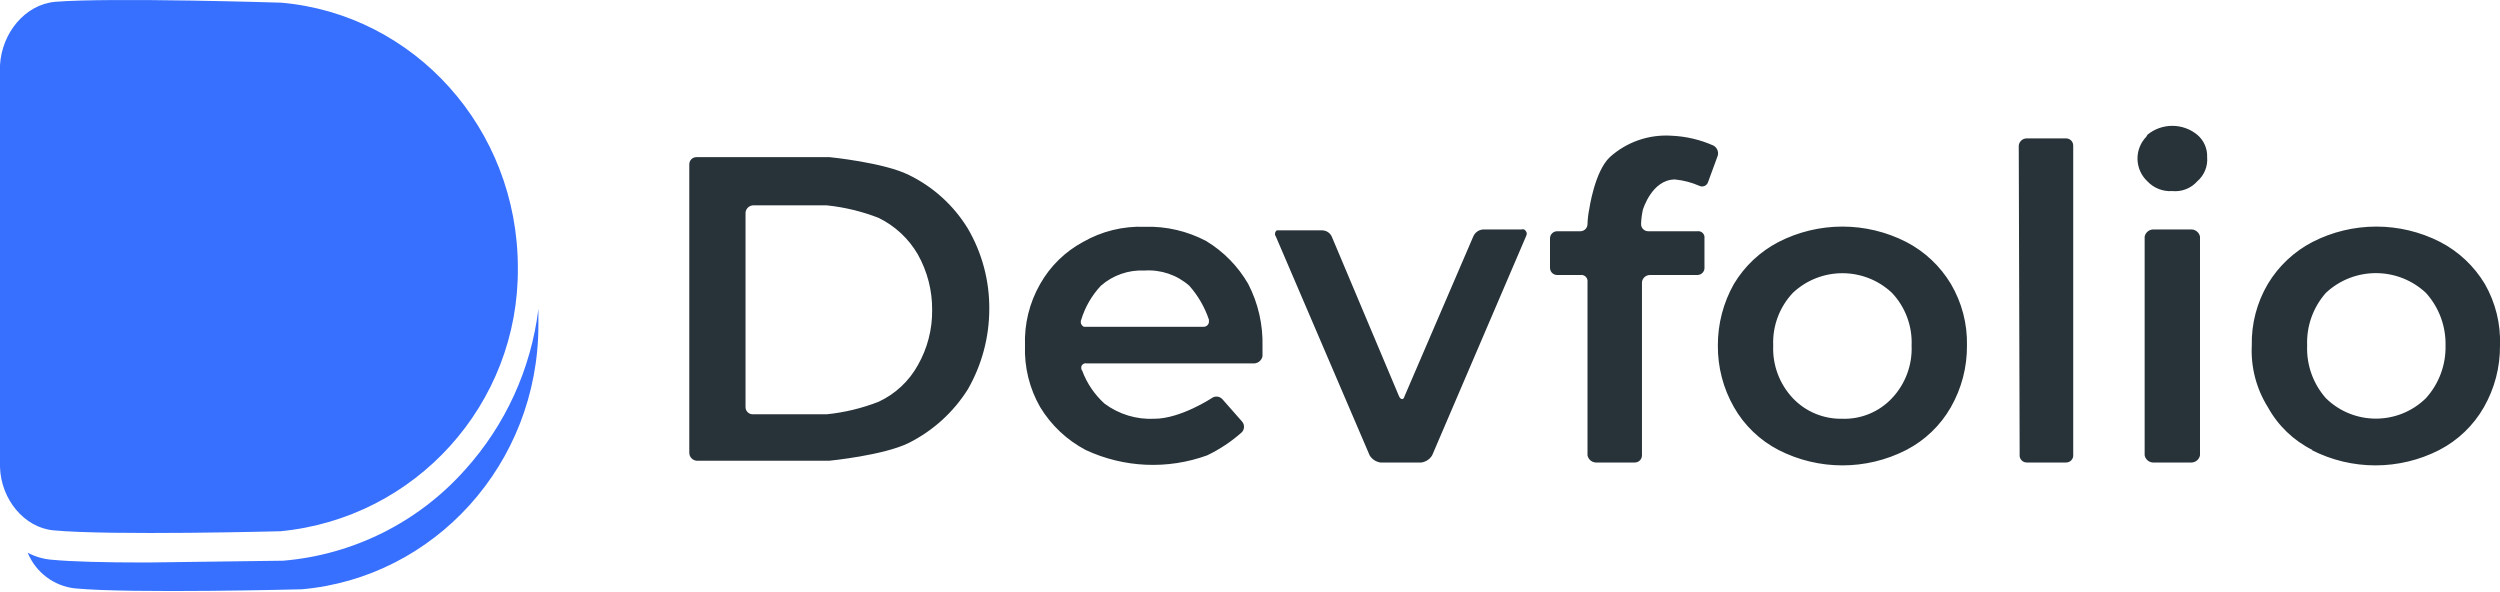
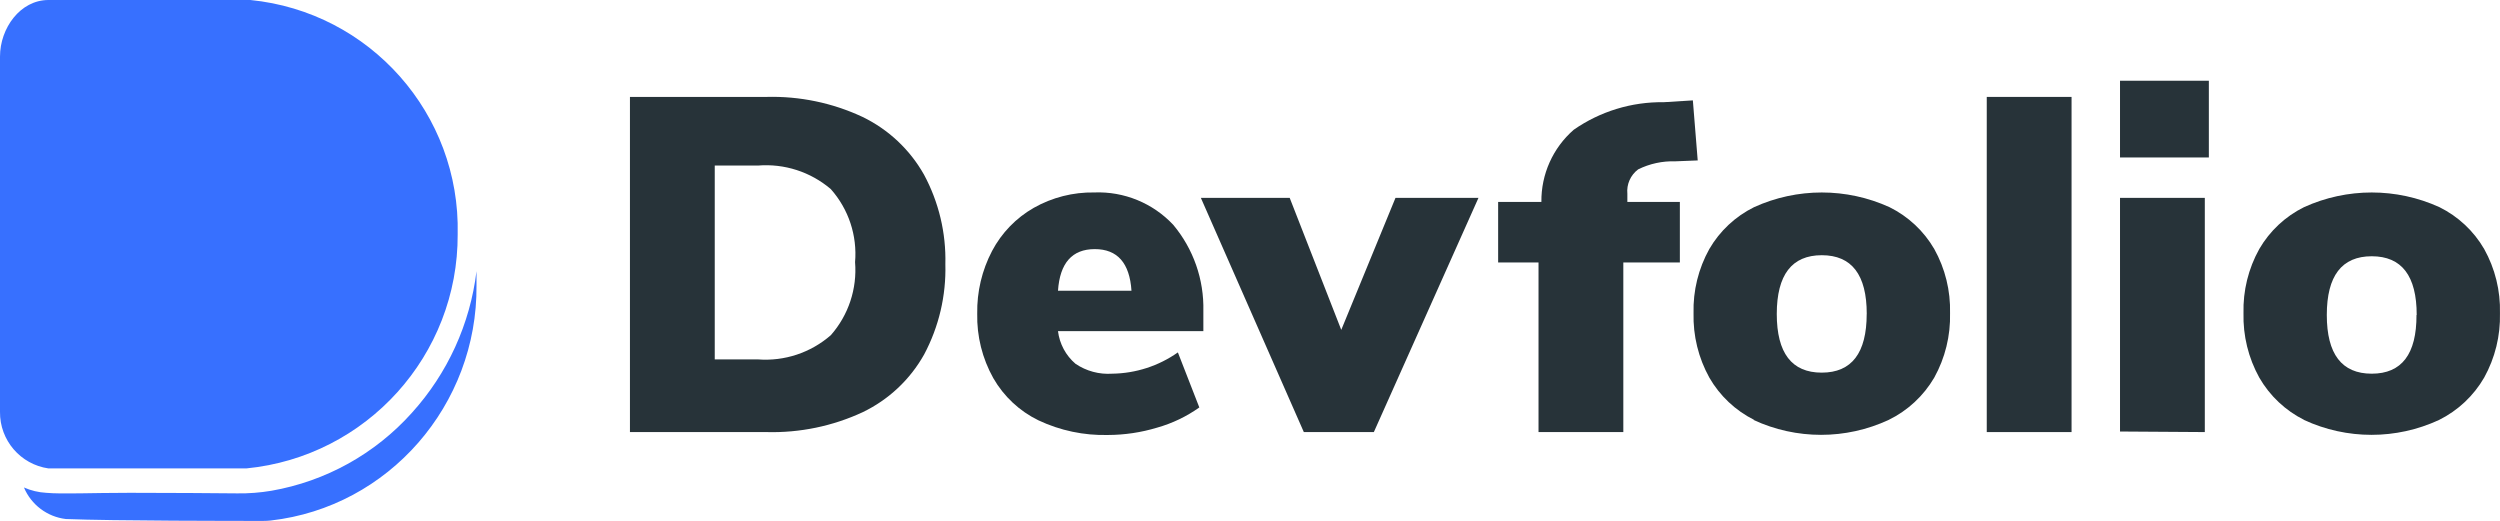
- <svg xmlns="http://www.w3.org/2000/svg" id="Layer_1" data-name="Layer 1" viewBox="0 0 280 66.2">
+ <svg xmlns="http://www.w3.org/2000/svg" viewBox="0 0 619.1 129">
  <defs>
-     <style>.cls-1{fill:#3770ff;}.cls-2{fill:#273339;}</style>
+     <style>.cls-1{fill:#273339;}.cls-2{fill:#3770ff;}</style>
  </defs>
-   <path class="cls-1" d="M60.3,36.4C60.3,52,48.6,64.7,33.8,66c0,0-19.1.5-25.4-.1a6.5,6.5,0,0,1-5.3-4,6.9,6.9,0,0,0,2.8.8q3.2.3,10.5.3l15.2-.2h.1A30.7,30.7,0,0,0,52.1,52.6a32.8,32.8,0,0,0,8.2-18Z" transform="translate(0 0)" />
-   <path class="cls-1" d="M58,30A29.4,29.4,0,0,1,31.4,59.5S12.4,60,6,59.4c-3.3-.3-5.9-3.5-6-7.1V7.3C.2,3.7,2.8.5,6.2.2c6.3-.5,25.3.1,25.3.1C46.4,1.6,58,14.4,58,30Z" transform="translate(0 0)" />
-   <path class="cls-2" d="M77.2,18.4a.8.8,0,0,1,.8-.8H92.9s6.1.6,8.9,2a15.9,15.9,0,0,1,6.6,6,17.6,17.6,0,0,1,2.4,9,18.1,18.1,0,0,1-2.4,9,16.6,16.6,0,0,1-6.6,6c-2.8,1.4-8.9,2-8.9,2H78a.9.9,0,0,1-.8-.9ZM91,46.4h1.6A22.2,22.2,0,0,0,98.4,45a9.7,9.7,0,0,0,4.4-4.1,12.2,12.2,0,0,0,1.6-6.2,12.5,12.5,0,0,0-1.6-6.2,10.3,10.3,0,0,0-4.4-4.1A22.4,22.4,0,0,0,92.6,23H84.3a.9.9,0,0,0-.8.8V45.6a.8.8,0,0,0,.8.8Zm50.4-6.5a1,1,0,0,1-.9.8H121.7a.5.5,0,0,0-.6.4c0,.2,0,.3.1.4a9.4,9.4,0,0,0,2.5,3.7,8.6,8.6,0,0,0,5.6,1.7c2.9,0,6.4-2.3,6.4-2.3a.9.9,0,0,1,1.2.1l2.2,2.5a.9.9,0,0,1,0,1.2,16.6,16.6,0,0,1-3.9,2.6,17.8,17.8,0,0,1-13.6-.6,13.1,13.1,0,0,1-5.1-4.8,12.9,12.9,0,0,1-1.7-6.9,12.9,12.9,0,0,1,1.7-6.9,12.1,12.1,0,0,1,4.8-4.7,12.9,12.9,0,0,1,6.9-1.7,13.8,13.8,0,0,1,6.9,1.6,13.5,13.5,0,0,1,4.7,4.8,14.4,14.4,0,0,1,1.6,7ZM123.3,32a9.7,9.7,0,0,0-2.2,3.8.6.6,0,0,0,.3.8h13.4a.6.6,0,0,0,.6-.5v-.3a11.1,11.1,0,0,0-2.2-3.8,6.9,6.9,0,0,0-5-1.7A6.9,6.9,0,0,0,123.3,32Zm47.1-6.3c.3-.1.5.1.6.4a.8.8,0,0,1-.1.4L160.4,51a1.7,1.7,0,0,1-1.2.8h-4.6a1.7,1.7,0,0,1-1.2-.8L142.9,26.5a.5.5,0,0,1,.1-.7h5.1a1.2,1.2,0,0,1,1.1.8l7.5,17.8c.2.4.5.4.6,0L165,26.5a1.3,1.3,0,0,1,1.1-.8ZM184,23.5a8.8,8.8,0,0,0-.2,1.6.8.8,0,0,0,.8.8h5.5a.7.7,0,0,1,.8.8v3.2a.8.8,0,0,1-.8.9h-5.3a.9.9,0,0,0-.9.8V51a.8.8,0,0,1-.8.8h-4.4a1,1,0,0,1-.9-.8V31.6a.7.7,0,0,0-.8-.8h-2.6a.8.8,0,0,1-.8-.8V26.7a.8.8,0,0,1,.8-.8H177a.8.8,0,0,0,.8-.8,9.9,9.9,0,0,1,.2-1.7s.6-4.2,2.3-5.8a9.4,9.4,0,0,1,6.9-2.4,12.9,12.9,0,0,1,4.7,1.1,1,1,0,0,1,.5,1.1l-1.1,3a.7.7,0,0,1-1,.4h0a9,9,0,0,0-2.7-.7C185,20.1,184,23.5,184,23.5Zm15.2,26.9a12.2,12.2,0,0,1-5-4.8,13.7,13.7,0,0,1-1.8-6.9,13.9,13.9,0,0,1,1.8-6.9,12.6,12.6,0,0,1,5-4.7,15.7,15.7,0,0,1,14.3,0,12.6,12.6,0,0,1,5,4.7,13,13,0,0,1,1.8,6.9,13.7,13.7,0,0,1-1.8,6.9,12.2,12.2,0,0,1-5,4.8A15.7,15.7,0,0,1,199.2,50.4Zm12.7-5.8a8.1,8.1,0,0,0,2.2-5.9,8.1,8.1,0,0,0-2.2-5.9,8.1,8.1,0,0,0-11.1,0,8.1,8.1,0,0,0-2.2,5.9,8.1,8.1,0,0,0,2.2,5.9,7.4,7.4,0,0,0,5.5,2.3,7.3,7.3,0,0,0,5.6-2.3Zm28.6-24.3a3.5,3.5,0,0,1-.1-5c0-.1.1-.1.1-.2a4.4,4.4,0,0,1,5.6,0,3.1,3.1,0,0,1,1.1,2.5,3.2,3.2,0,0,1-1.1,2.7,3.3,3.3,0,0,1-2.8,1.1,3.5,3.5,0,0,1-2.8-1.1Zm-.3,6.2a1,1,0,0,1,.9-.8h4.4a1,1,0,0,1,.9.8V51a1,1,0,0,1-.9.8h-4.4a1,1,0,0,1-.9-.8ZM259,50.4a11.6,11.6,0,0,1-5-4.8,11.9,11.9,0,0,1-1.8-6.9,13,13,0,0,1,1.8-6.9,12.6,12.6,0,0,1,5-4.7,15.7,15.7,0,0,1,14.3,0,12.6,12.6,0,0,1,5,4.7,12.9,12.9,0,0,1,1.7,6.9,13.7,13.7,0,0,1-1.8,6.9,12.2,12.2,0,0,1-5,4.8,15.7,15.7,0,0,1-14.3,0Zm12.7-5.8a8.5,8.5,0,0,0,2.2-5.9,8.5,8.5,0,0,0-2.2-5.9,8.2,8.2,0,0,0-11.2,0,8.4,8.4,0,0,0-2.1,5.9,8.4,8.4,0,0,0,2.1,5.9,8,8,0,0,0,11.2,0ZM226.1,16.3a.9.9,0,0,1,.9-.8h4.4a.8.8,0,0,1,.8.8V50.9a.8.8,0,0,1-.8.9H227a.8.8,0,0,1-.8-.9Z" transform="translate(0 0)" />
+   <g id="Layer_2" data-name="Layer 2">
+     <g id="Layer_1-2" data-name="Layer 1">
+       <path class="cls-1" d="M156,24h33.8a52.81,52.81,0,0,1,23.75,4.93,34.94,34.94,0,0,1,15.26,14.3,44.35,44.35,0,0,1,5.3,22.2,45,45,0,0,1-5.25,22.34,34.63,34.63,0,0,1-15.21,14.3A53.13,53.13,0,0,1,189.81,107H156Zm31.67,65a24.59,24.59,0,0,0,18.08-6,24.41,24.41,0,0,0,6-18.08,24.18,24.18,0,0,0-6-18.08A24.72,24.72,0,0,0,187.67,41H177V89Z" />
+       <path class="cls-1" d="M298,82H262a12.66,12.66,0,0,0,4.34,8.09,14.45,14.45,0,0,0,9.09,2.45,28.89,28.89,0,0,0,16.26-5.27L297,100.9a34,34,0,0,1-10.45,5,42.52,42.52,0,0,1-12.17,1.82,38.07,38.07,0,0,1-17.22-3.63,26,26,0,0,1-11.18-10.45A31.3,31.3,0,0,1,242,77.68a32.21,32.21,0,0,1,3.68-15.54A26.58,26.58,0,0,1,256,51.47,29.39,29.39,0,0,1,271,47.66a25.44,25.44,0,0,1,19.53,8A32.07,32.07,0,0,1,298,77ZM262,72H280.2q-.68-10.31-9.09-10.31T262,72Z" />
+       <path class="cls-1" d="M345.58,49h20.55l-25.91,58H322.88l-25.5-58h22l12.77,32.69Z" />
+       <path class="cls-1" d="M403,50h13V65H402v42H381V65H371V50h10.71a23.35,23.35,0,0,1,8-17.86A38.06,38.06,0,0,1,412,25.31l7.22-.45,1.2,14.87-5.56.22a19.37,19.37,0,0,0-9.2,2A6.74,6.74,0,0,0,403,48Z" />
+       <path class="cls-1" d="M434.43,104A26.48,26.48,0,0,1,423.3,93.51a31.3,31.3,0,0,1-3.91-15.95,31,31,0,0,1,3.91-15.9A26.3,26.3,0,0,1,434.38,51.3a40.48,40.48,0,0,1,33.53,0A26.3,26.3,0,0,1,479,61.66a31,31,0,0,1,3.91,15.9A31.3,31.3,0,0,1,479,93.51,26.58,26.58,0,0,1,467.68,104a39.75,39.75,0,0,1-33.43,0Zm27.85-26.26q0-14.54-11.13-14.54T440,77.74q0,14.54,11.13,14.54T462.27,77.74Z" />
+       <path class="cls-1" d="M492,107V24h21v83Z" />
+       <path class="cls-1" d="M525,20h22V39H525Zm0,86.86V49h21v58Z" />
+       <path class="cls-1" d="M570.62,104a26.48,26.48,0,0,1-11.13-10.49,31.3,31.3,0,0,1-3.91-15.95,31,31,0,0,1,3.91-15.9A26.3,26.3,0,0,1,570.57,51.3a40.48,40.48,0,0,1,33.53,0,26.3,26.3,0,0,1,11.08,10.36,31,31,0,0,1,3.91,15.9,31.3,31.3,0,0,1-3.91,15.95A26.58,26.58,0,0,1,604,104a39.75,39.75,0,0,1-33.43,0Zm27.85-26q0-14.54-11.13-14.54T576.21,78q0,14.54,11.13,14.54T598.42,78Z" />
+       <path class="cls-2" d="M118,70.7c.26,29.53-21.71,54.87-50.95,58.2a16.34,16.34,0,0,1-1.86.1c-5.82,0-37.28,0-48.9-.47a12.9,12.9,0,0,1-10.36-7.81,15.81,15.81,0,0,0,5.5,1.32c4,.36,11.06,0,20.69,0,10.25,0,21.33.09,26.64.14a46.78,46.78,0,0,0,8.46-.65A60.65,60.65,0,0,0,102,102.23a63.6,63.6,0,0,0,16-35.07Z" />
+       <path class="cls-2" d="M113.34,58A58,58,0,0,1,61,116H12A14,14,0,0,1,0,102V14C0,7,5,0,12,0H62A57,57,0,0,1,113.34,58Z" />
+     </g>
+   </g>
</svg>
